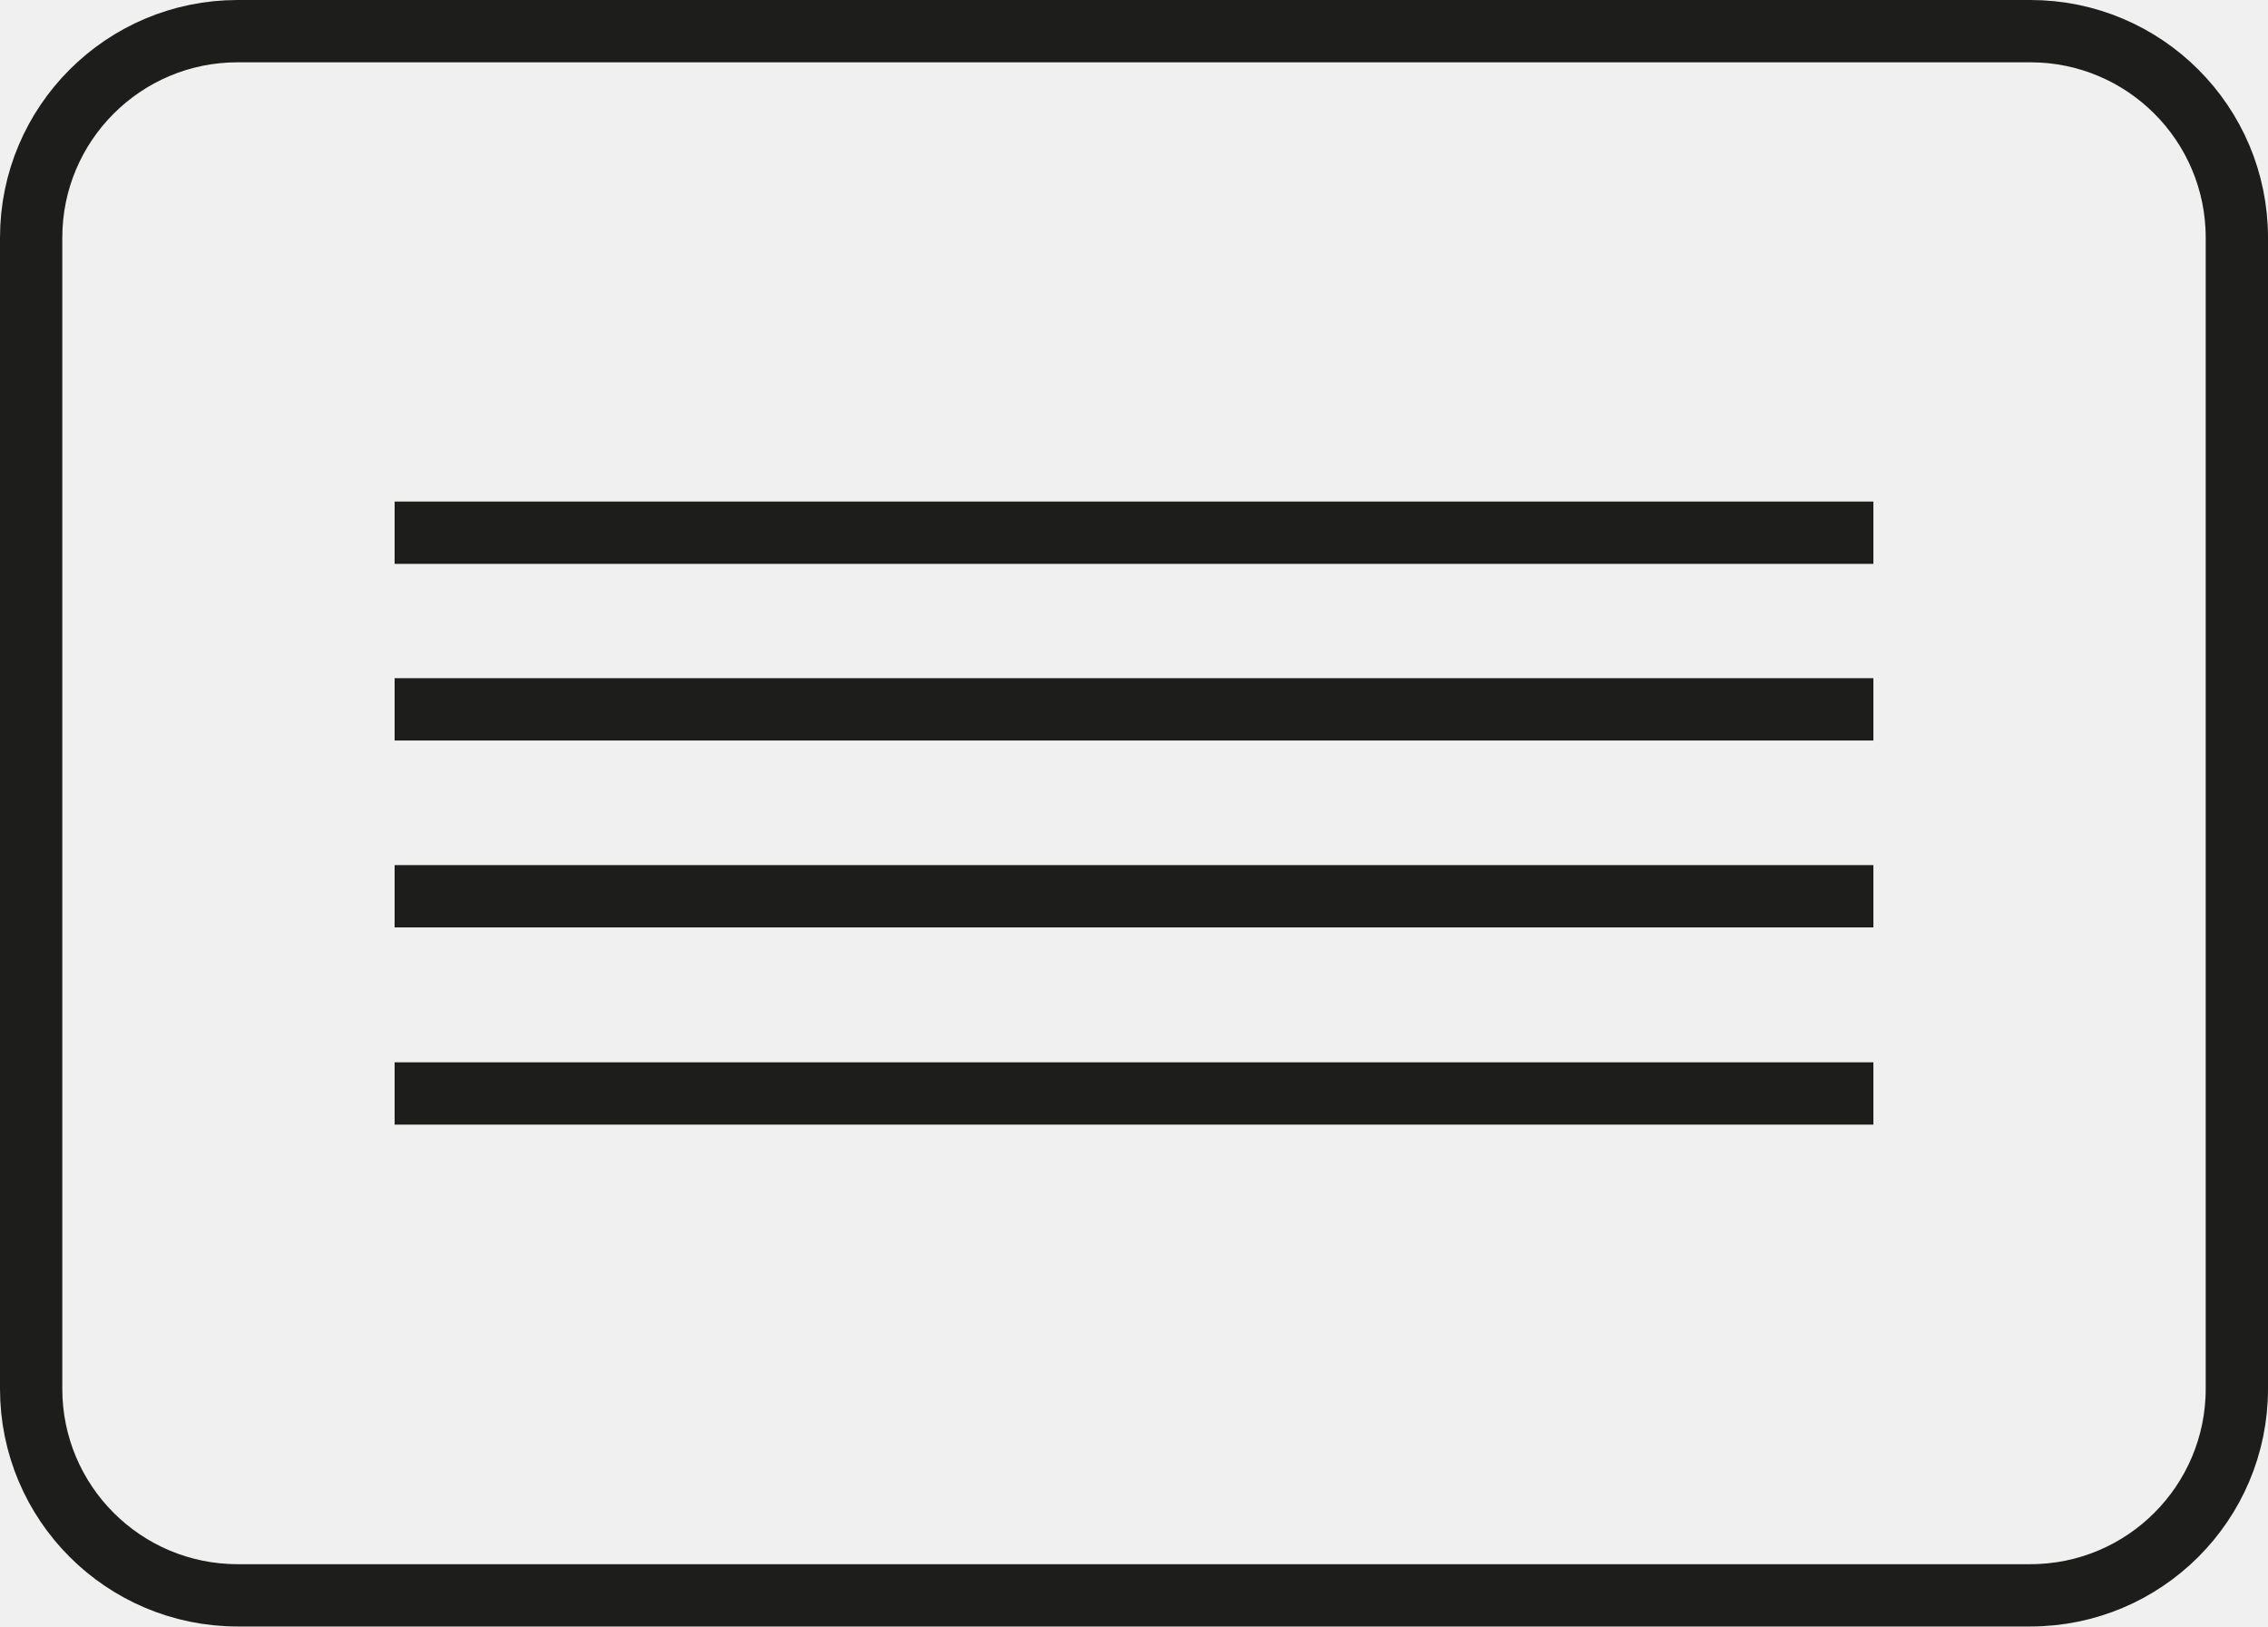
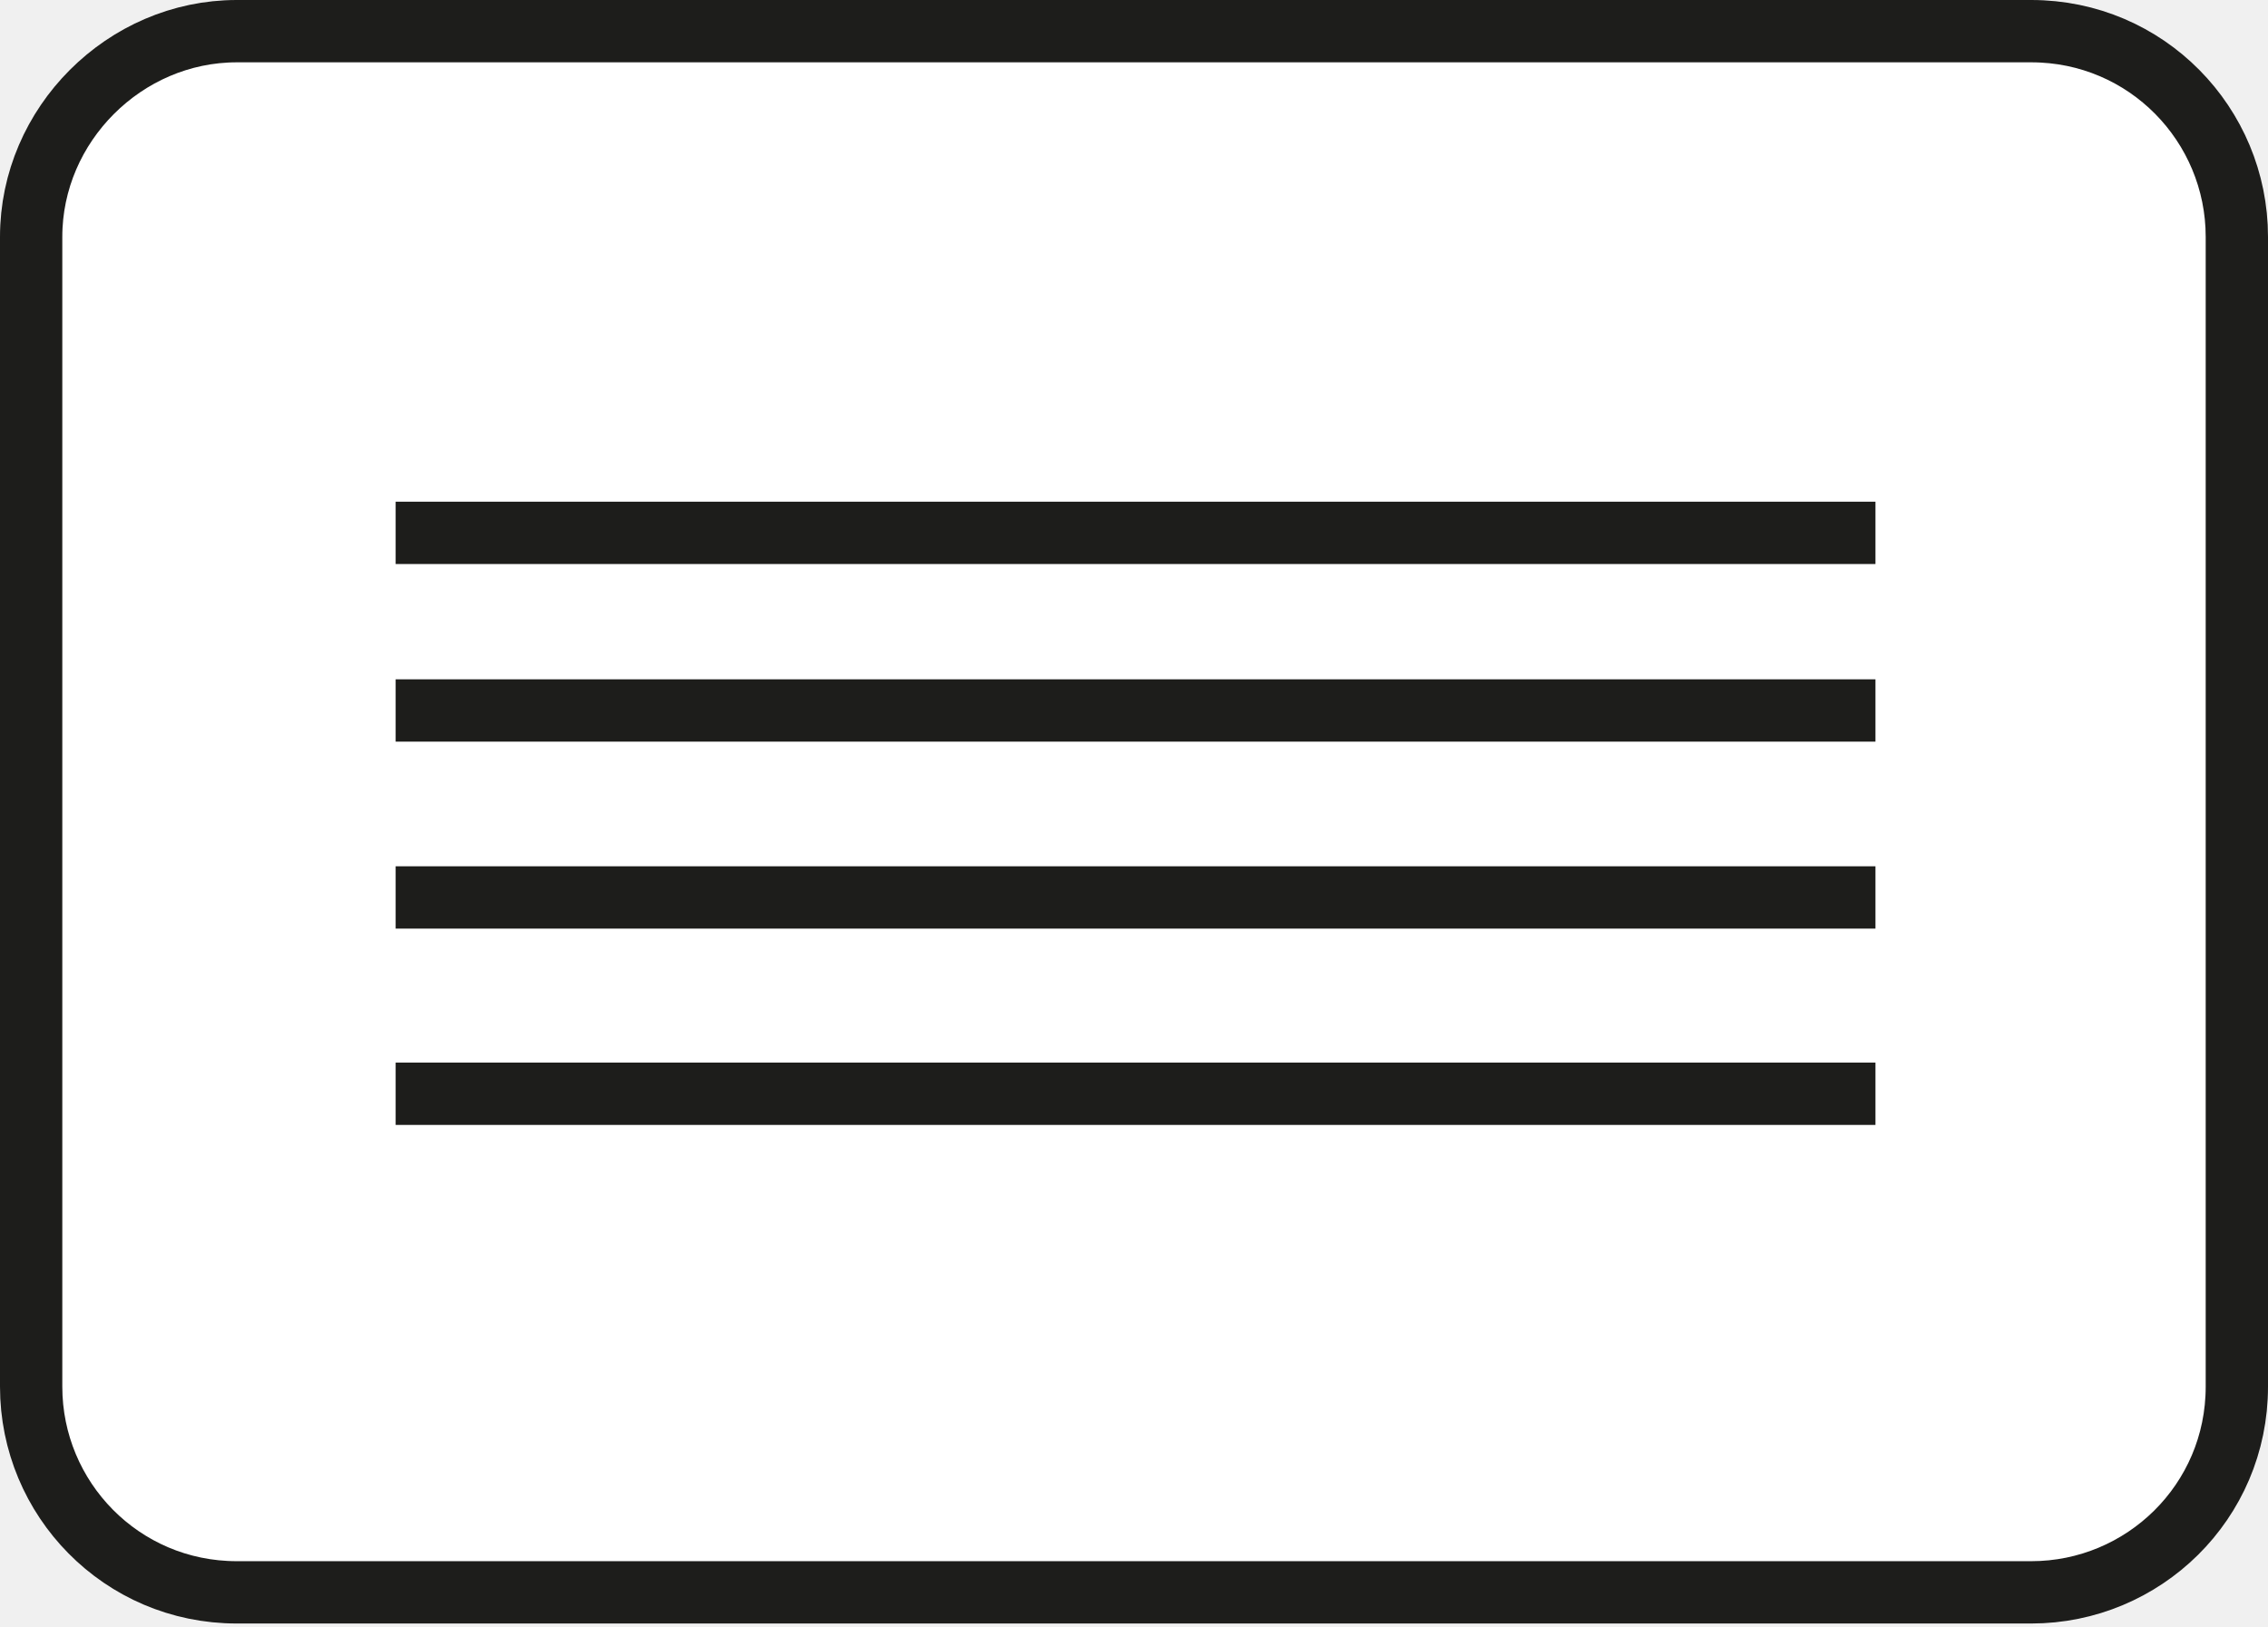
- <svg xmlns="http://www.w3.org/2000/svg" viewBox="0 0 72.82 52.21">
-   <defs>
-     <style>.cls-1{fill:none;stroke:#1d1d1b;stroke-miterlimit:10;stroke-width:2px}</style>
-   </defs>
-   <g id="Capa_2" data-name="Capa 2">
-     <g id="Capa_2-2" data-name="Capa 2">
-       <rect class="cls-1" x="1" y="1" width="70.82" height="50.21" rx="6.63" ry="6.63" />
-       <path class="cls-1" d="M12.67 17.1h47.48M12.67 22.77h47.48M12.67 28.77h47.48M12.67 35.1h47.48" />
+ <svg xmlns="http://www.w3.org/2000/svg" version="1.1" id="Capa_1" x="0px" y="0px" viewBox="0 0 72.8 52.2" style="enable-background:new 0 0 72.8 52.2;" xml:space="preserve">
+   <style type="text/css">
+ 	.st0{fill:#FFFFFF;stroke:#1D1D1B;stroke-width:2;stroke-miterlimit:10;}
+ </style>
+   <g id="Capa_2_1_">
+     <g id="Capa_2-2">
+       <path class="st0" d="M7.6,1h57.6c3.7,0,6.6,3,6.6,6.6v36.9c0,3.7-3,6.6-6.6,6.6H7.6c-3.7,0-6.6-3-6.6-6.6V7.6C1,4,4,1,7.6,1z" />
+       <path class="st0" d="M12.7,17.1h47.5 M12.7,22.8h47.5 M12.7,28.8h47.5 M12.7,35.1h47.5" />
    </g>
  </g>
</svg>
